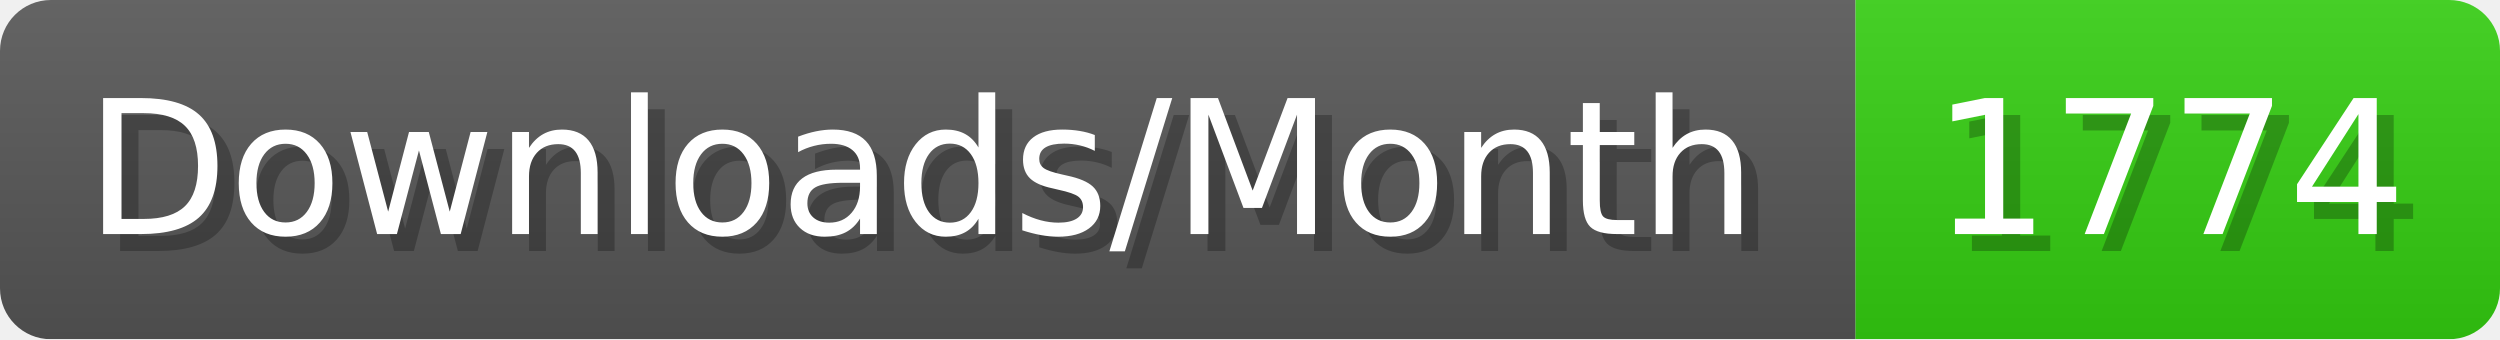
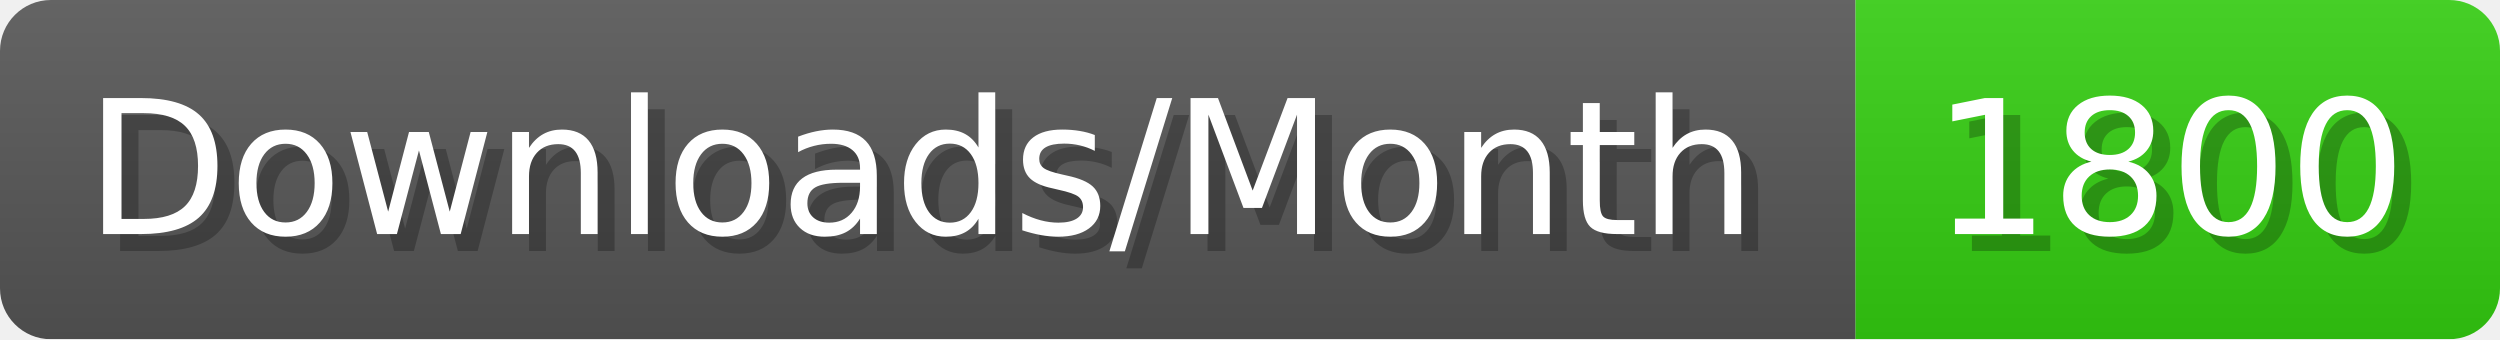
- <svg xmlns="http://www.w3.org/2000/svg" width="147.4" height="20" viewBox="0 0 1474 200" role="img" aria-label="Downloads/Month: 1774">
+ <svg xmlns="http://www.w3.org/2000/svg" width="147.4" height="20" viewBox="0 0 1474 200" role="img" aria-label="Downloads/Month: 1800">
  <linearGradient id="YlXUI" x2="0" y2="100%">
    <stop offset="0" stop-opacity=".1" stop-color="#EEE" />
    <stop offset="1" stop-opacity=".1" />
  </linearGradient>
  <mask id="JHhop">
    <rect width="1474" height="200" rx="30" fill="#FFF" />
  </mask>
  <g mask="url(#JHhop)">
    <rect width="1094" height="200" fill="#555" />
    <rect width="380" height="200" fill="#3C1" x="1094" />
    <rect width="1474" height="200" fill="url(#YlXUI)" />
  </g>
  <g aria-hidden="true" fill="#fff" text-anchor="start" font-family="Verdana,DejaVu Sans,sans-serif" font-size="110">
    <text x="60" y="148" textLength="994" fill="#000" opacity="0.25">Downloads/Month</text>
    <text x="50" y="138" textLength="994">Downloads/Month</text>
-     <text x="1149" y="148" textLength="280" fill="#000" opacity="0.25">1774</text>
-     <text x="1139" y="138" textLength="280">1774</text>
+     <text x="1149" y="148" textLength="280" fill="#000" opacity="0.25">1800</text>
+     <text x="1139" y="138" textLength="280">1800</text>
  </g>
</svg>
